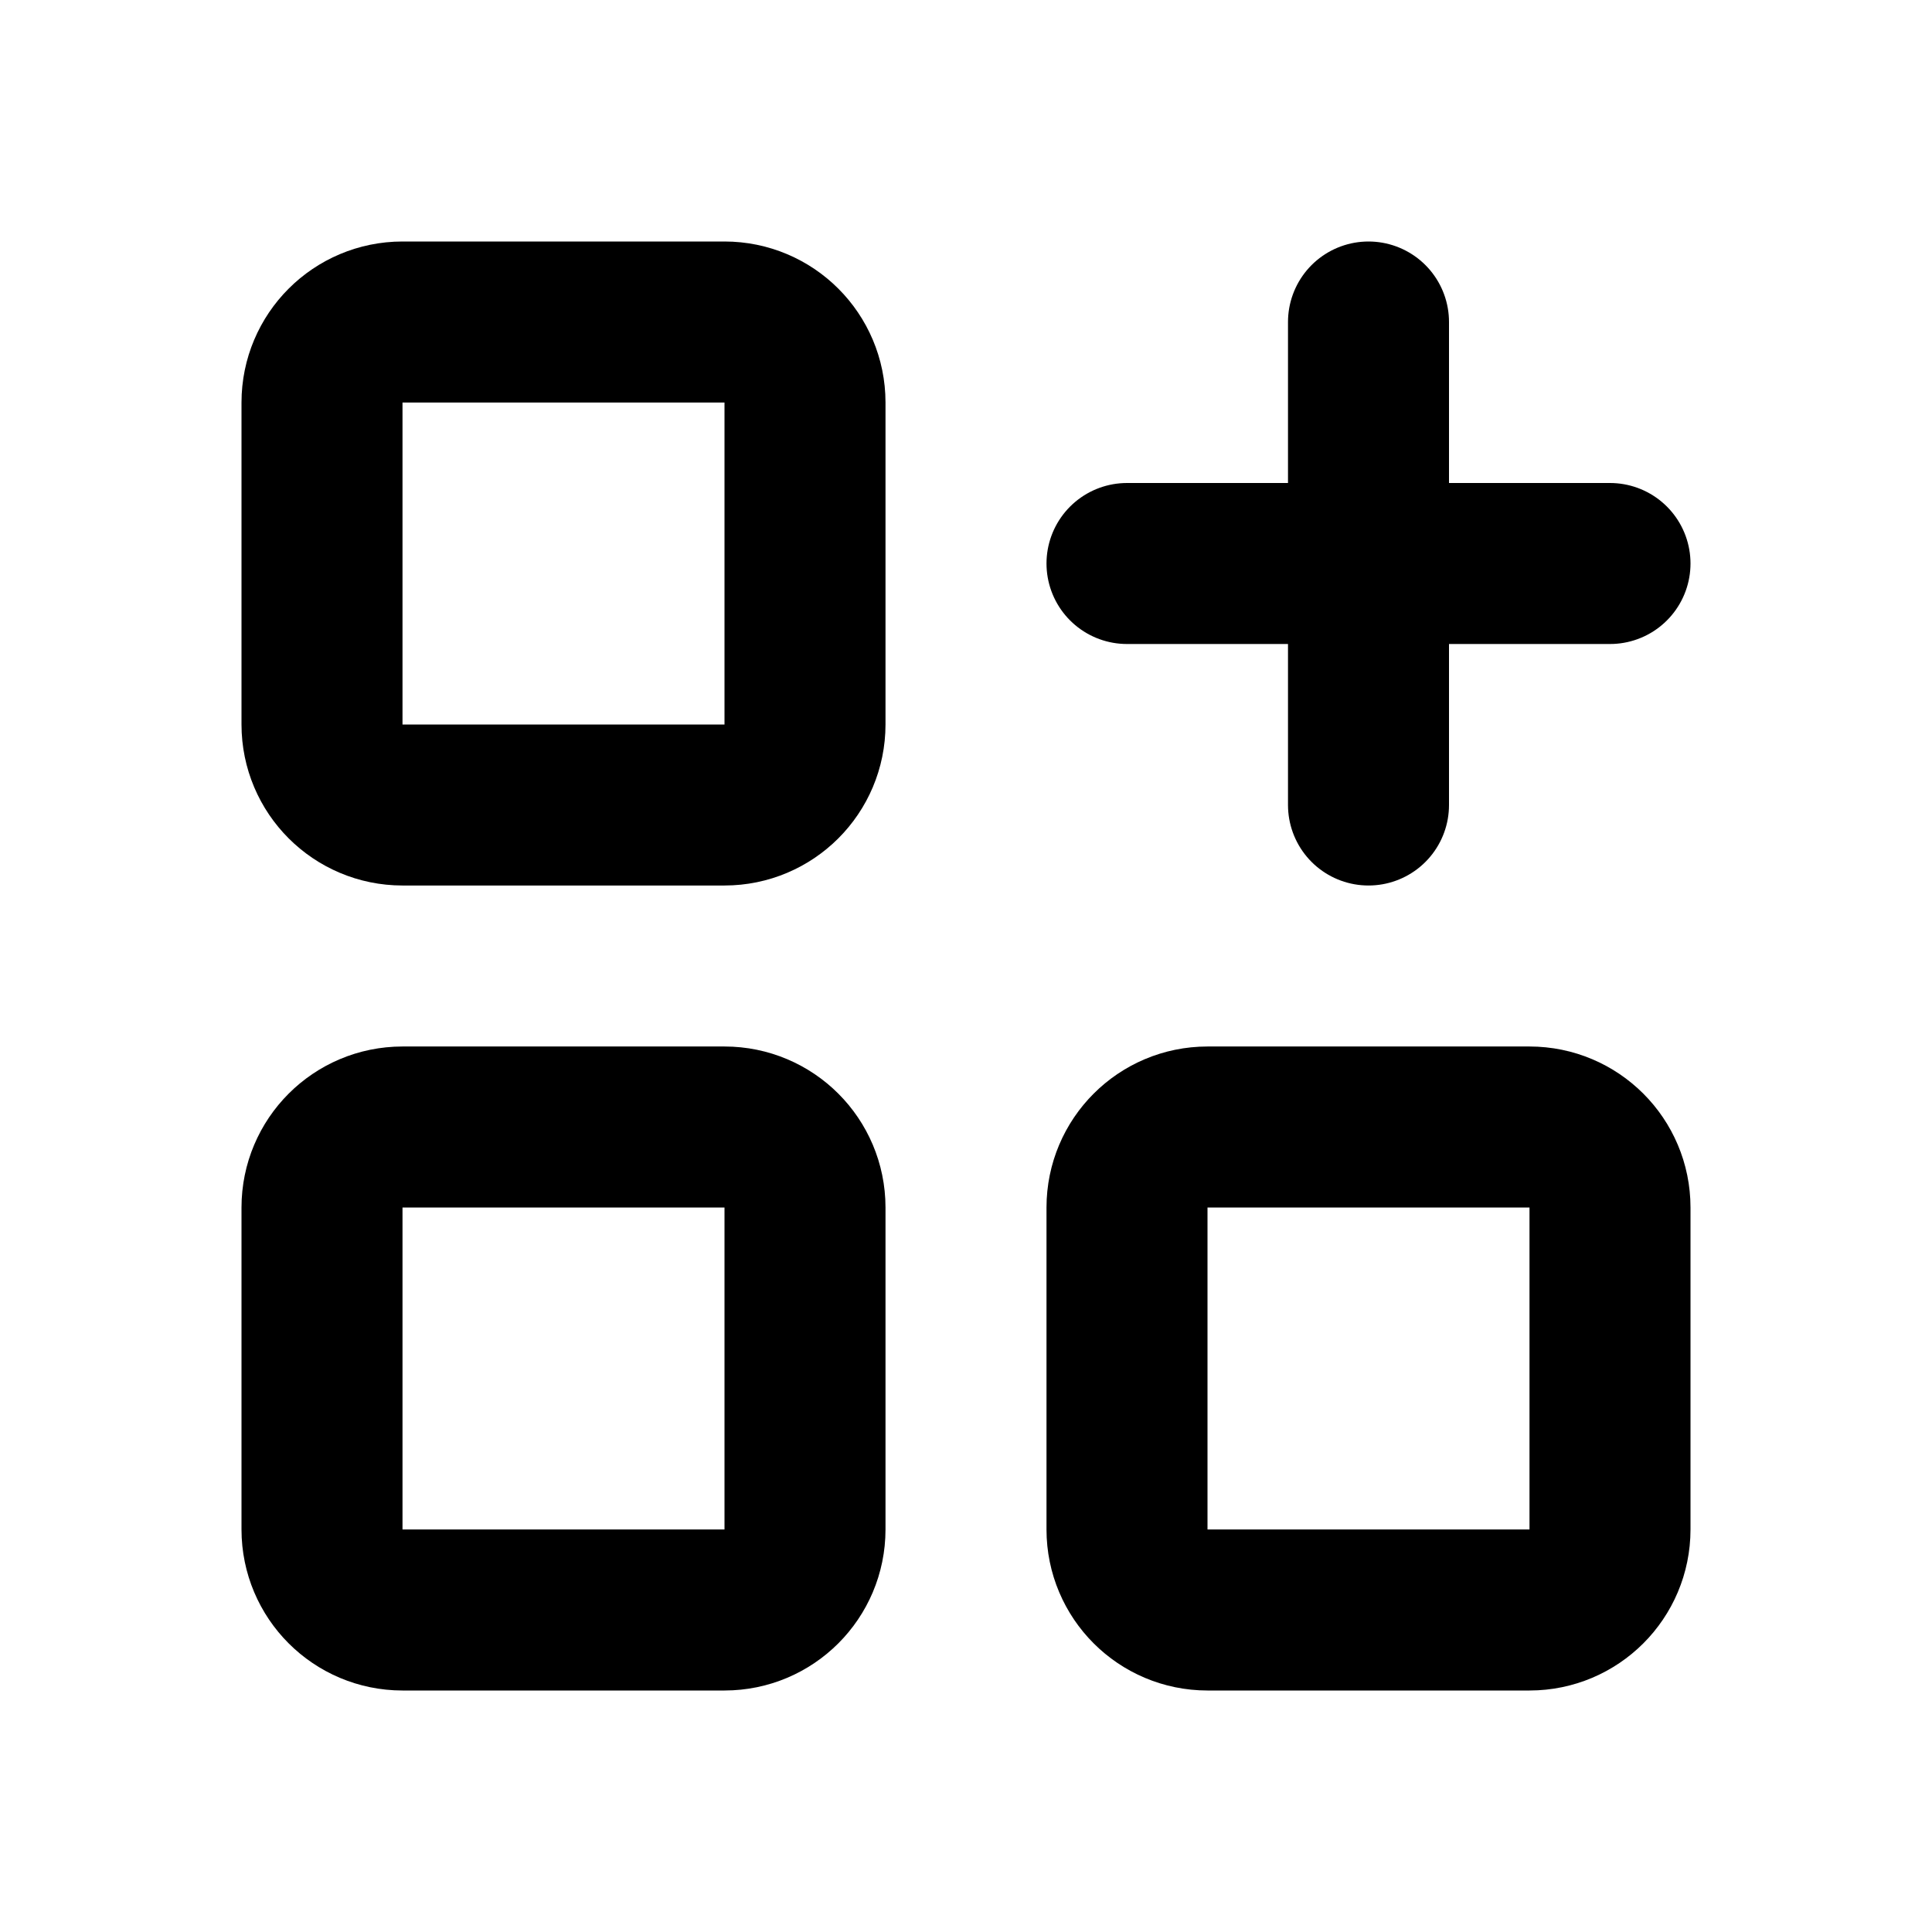
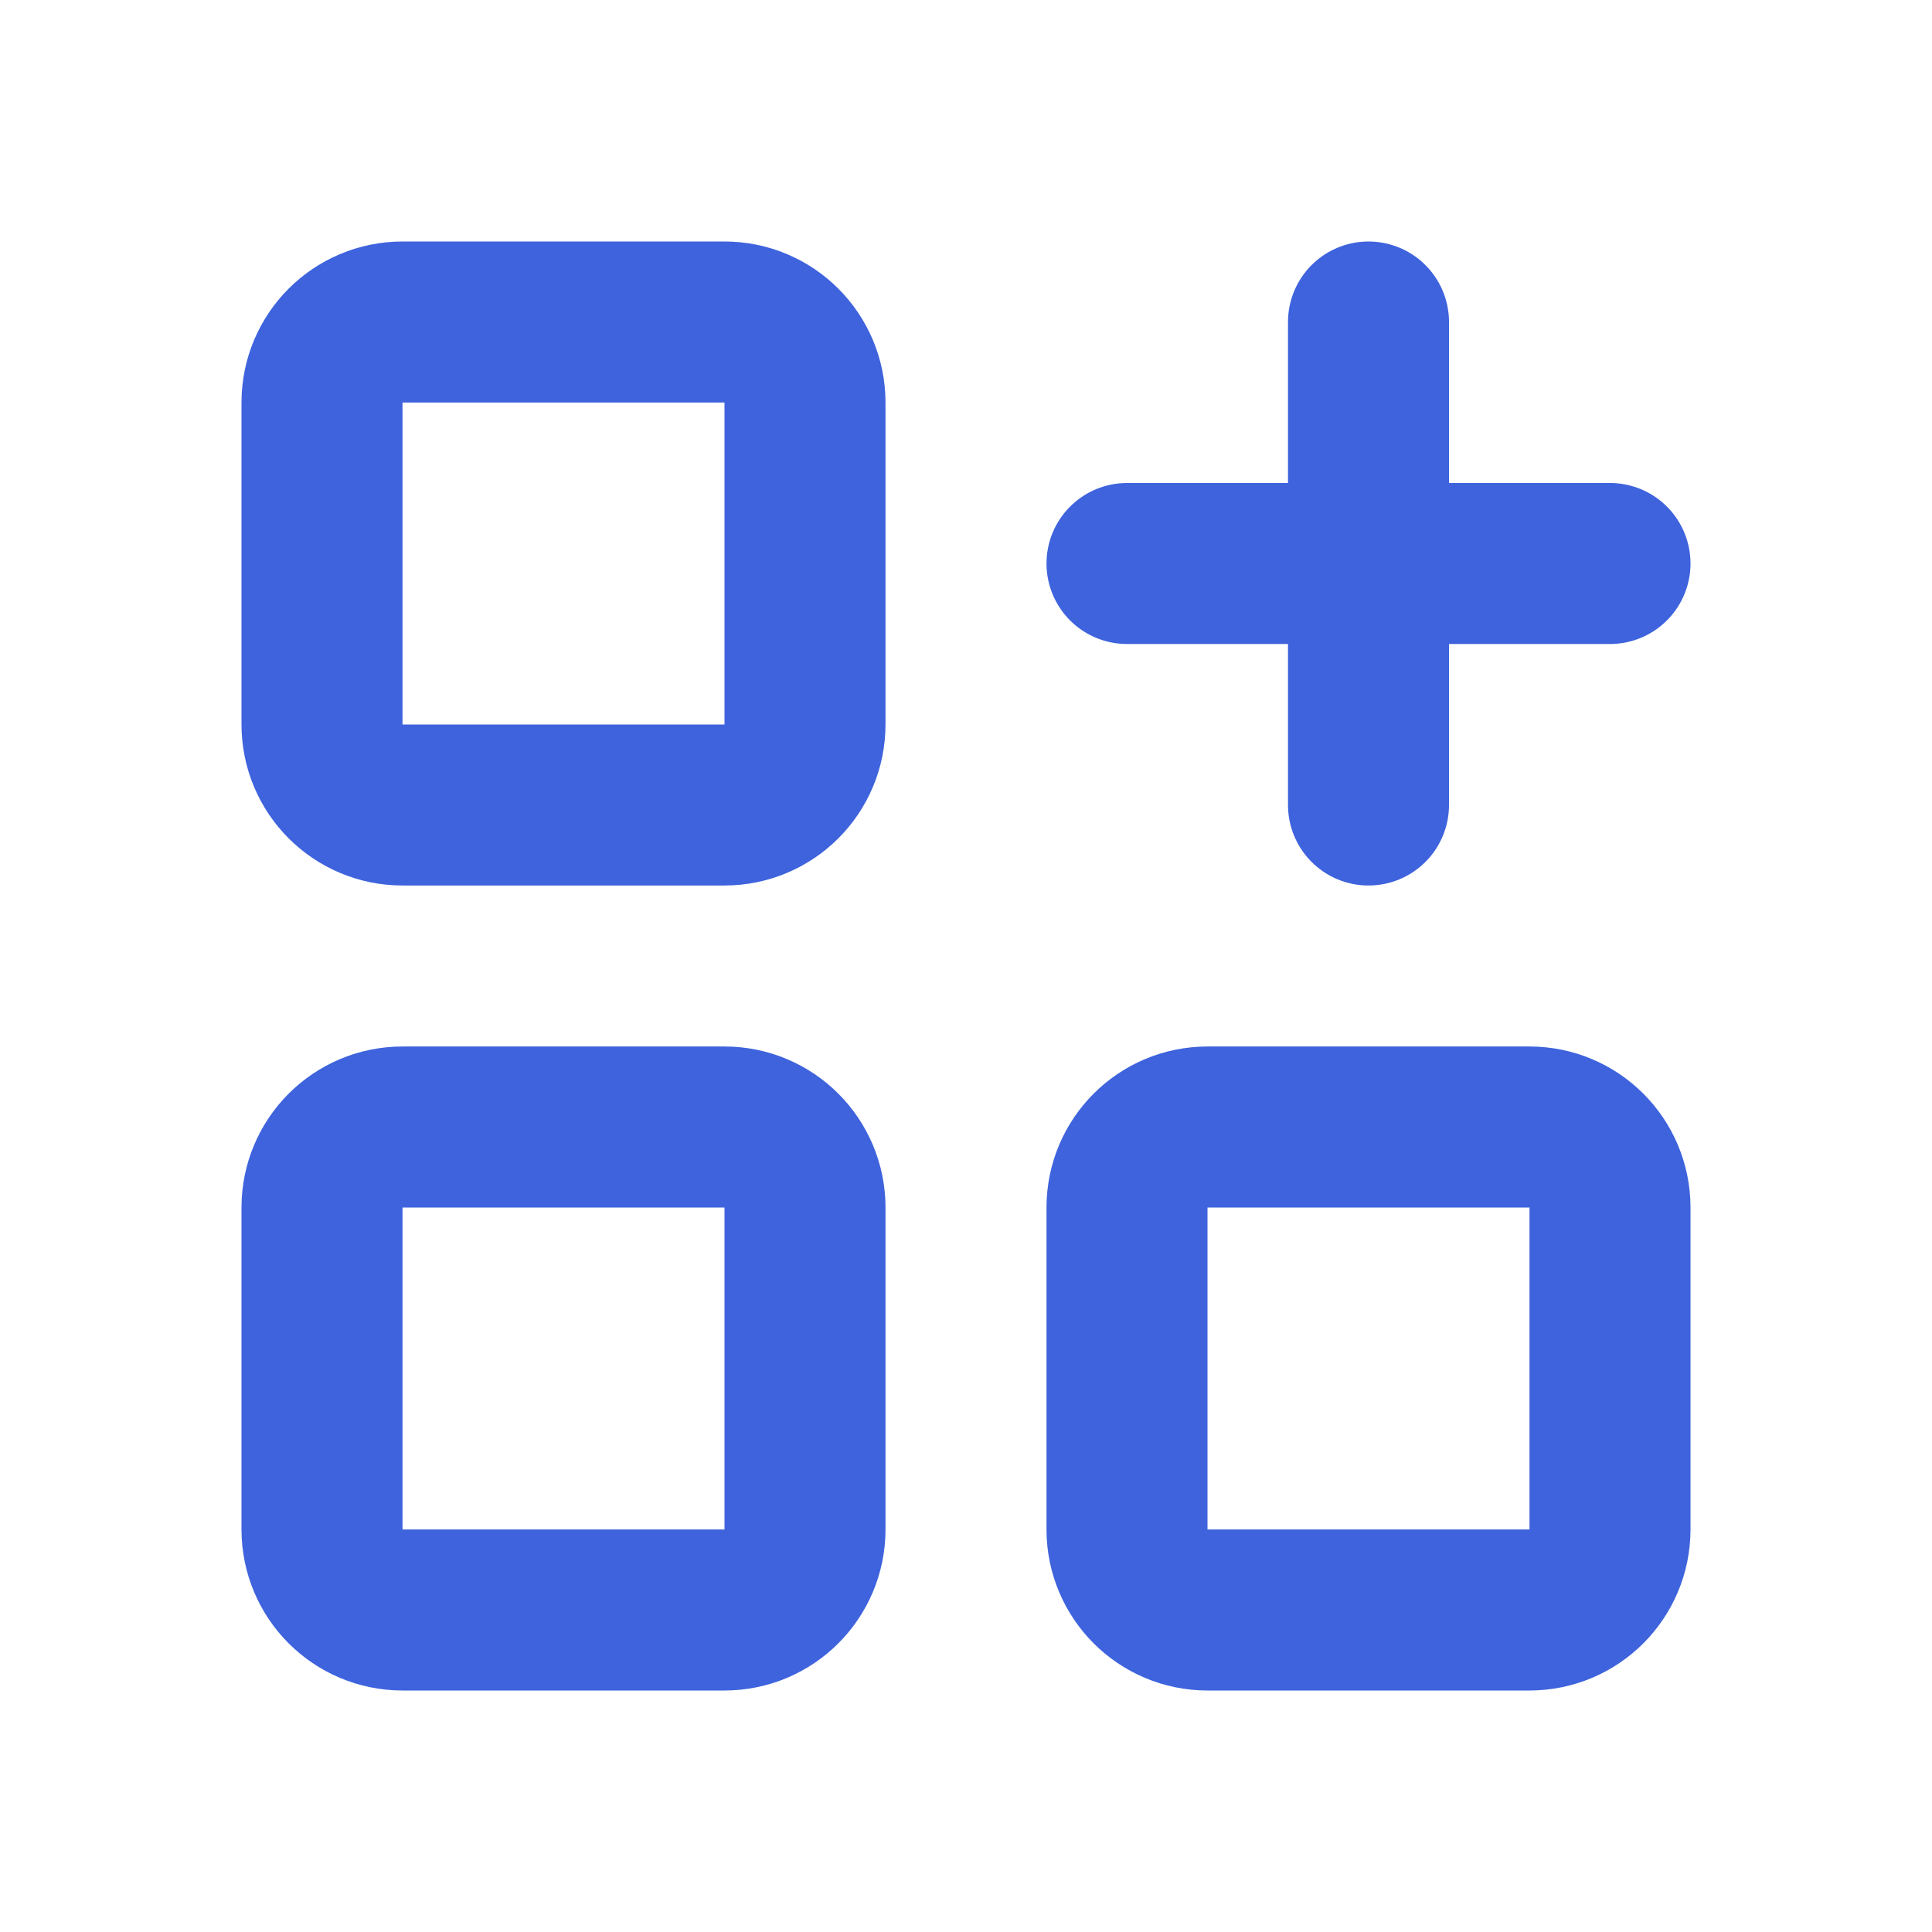
- <svg xmlns="http://www.w3.org/2000/svg" class="icon" width="24" height="24" viewBox="0 0 24 24" stroke-width="2" stroke="currentColor" fill="none" stroke-linecap="round" stroke-linejoin="round">
+ <svg xmlns="http://www.w3.org/2000/svg" class="icon" width="24" height="24" viewBox="0 0 24 24" stroke-width="2" stroke="#3E63DD " fill="none" stroke-linecap="round" stroke-linejoin="round">
  <path stroke="none" d="M0 0h24v24H0z" fill="none" />
  <rect x="4" y="4" width="6" height="6" rx="1" />
  <rect x="4" y="14" width="6" height="6" rx="1" />
  <rect x="14" y="14" width="6" height="6" rx="1" />
  <line x1="14" y1="7" x2="20" y2="7" />
  <line x1="17" y1="4" x2="17" y2="10" />
</svg>
